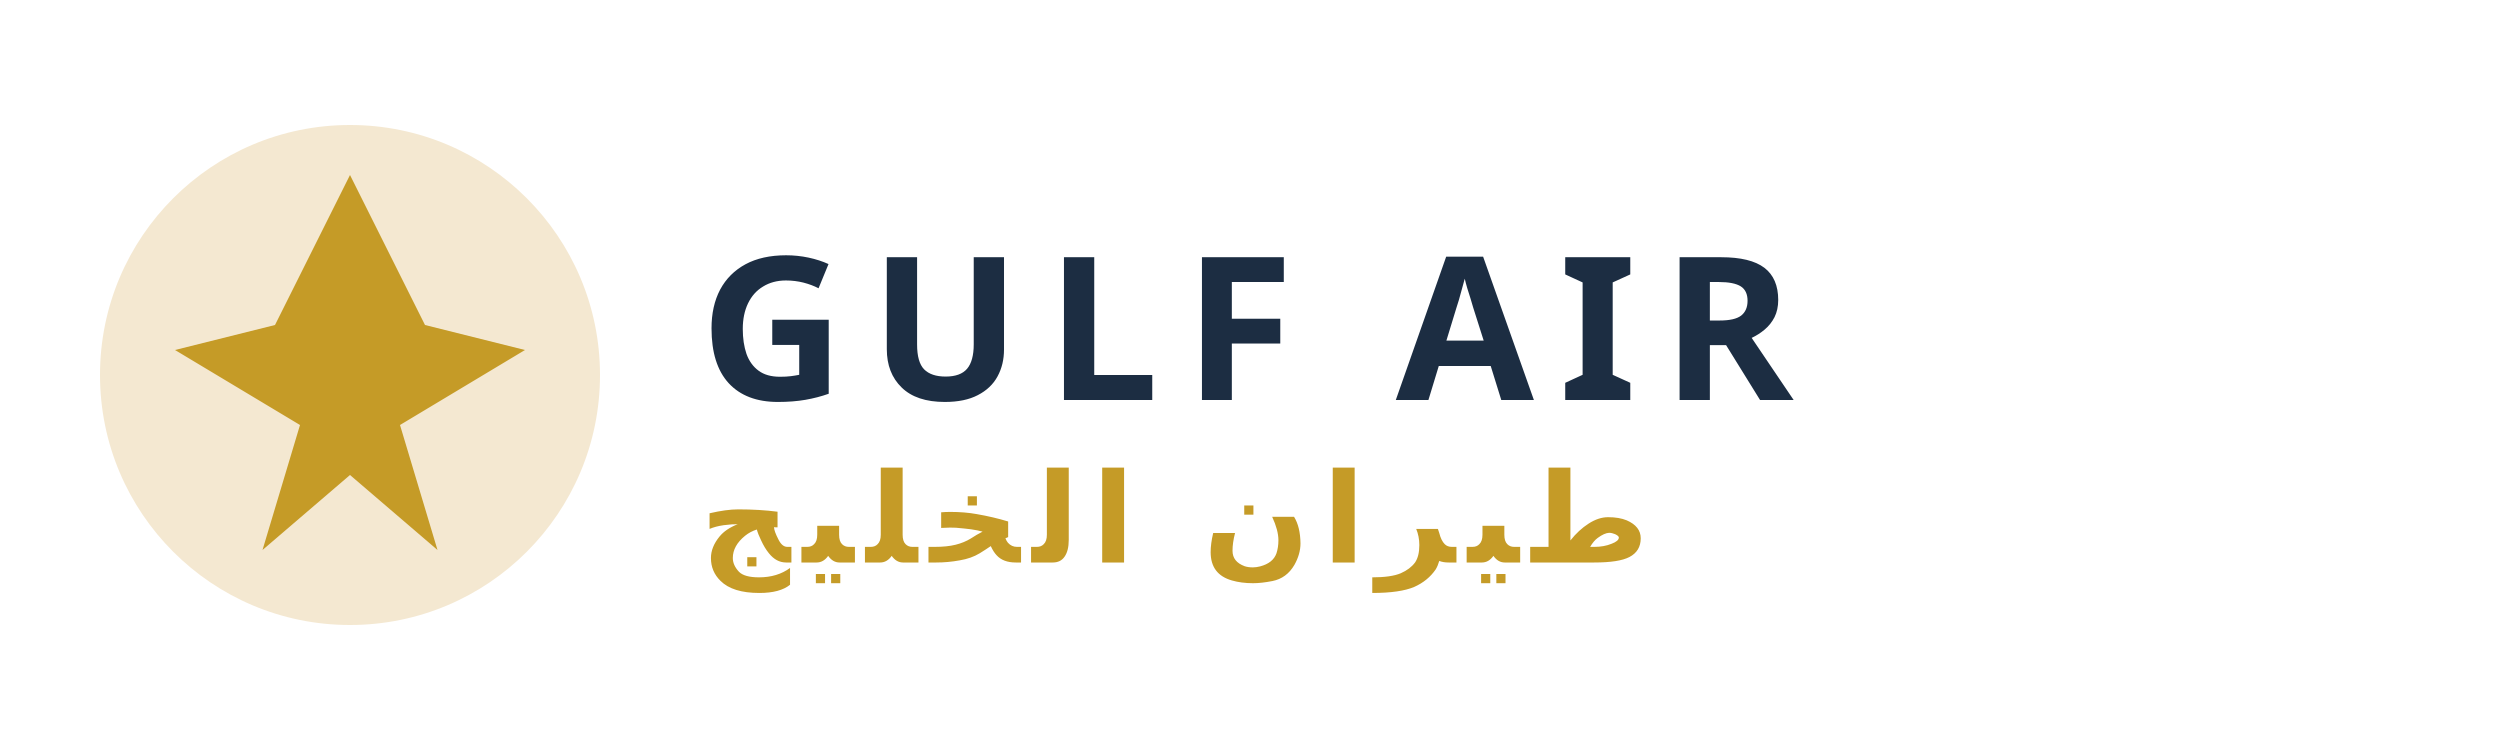
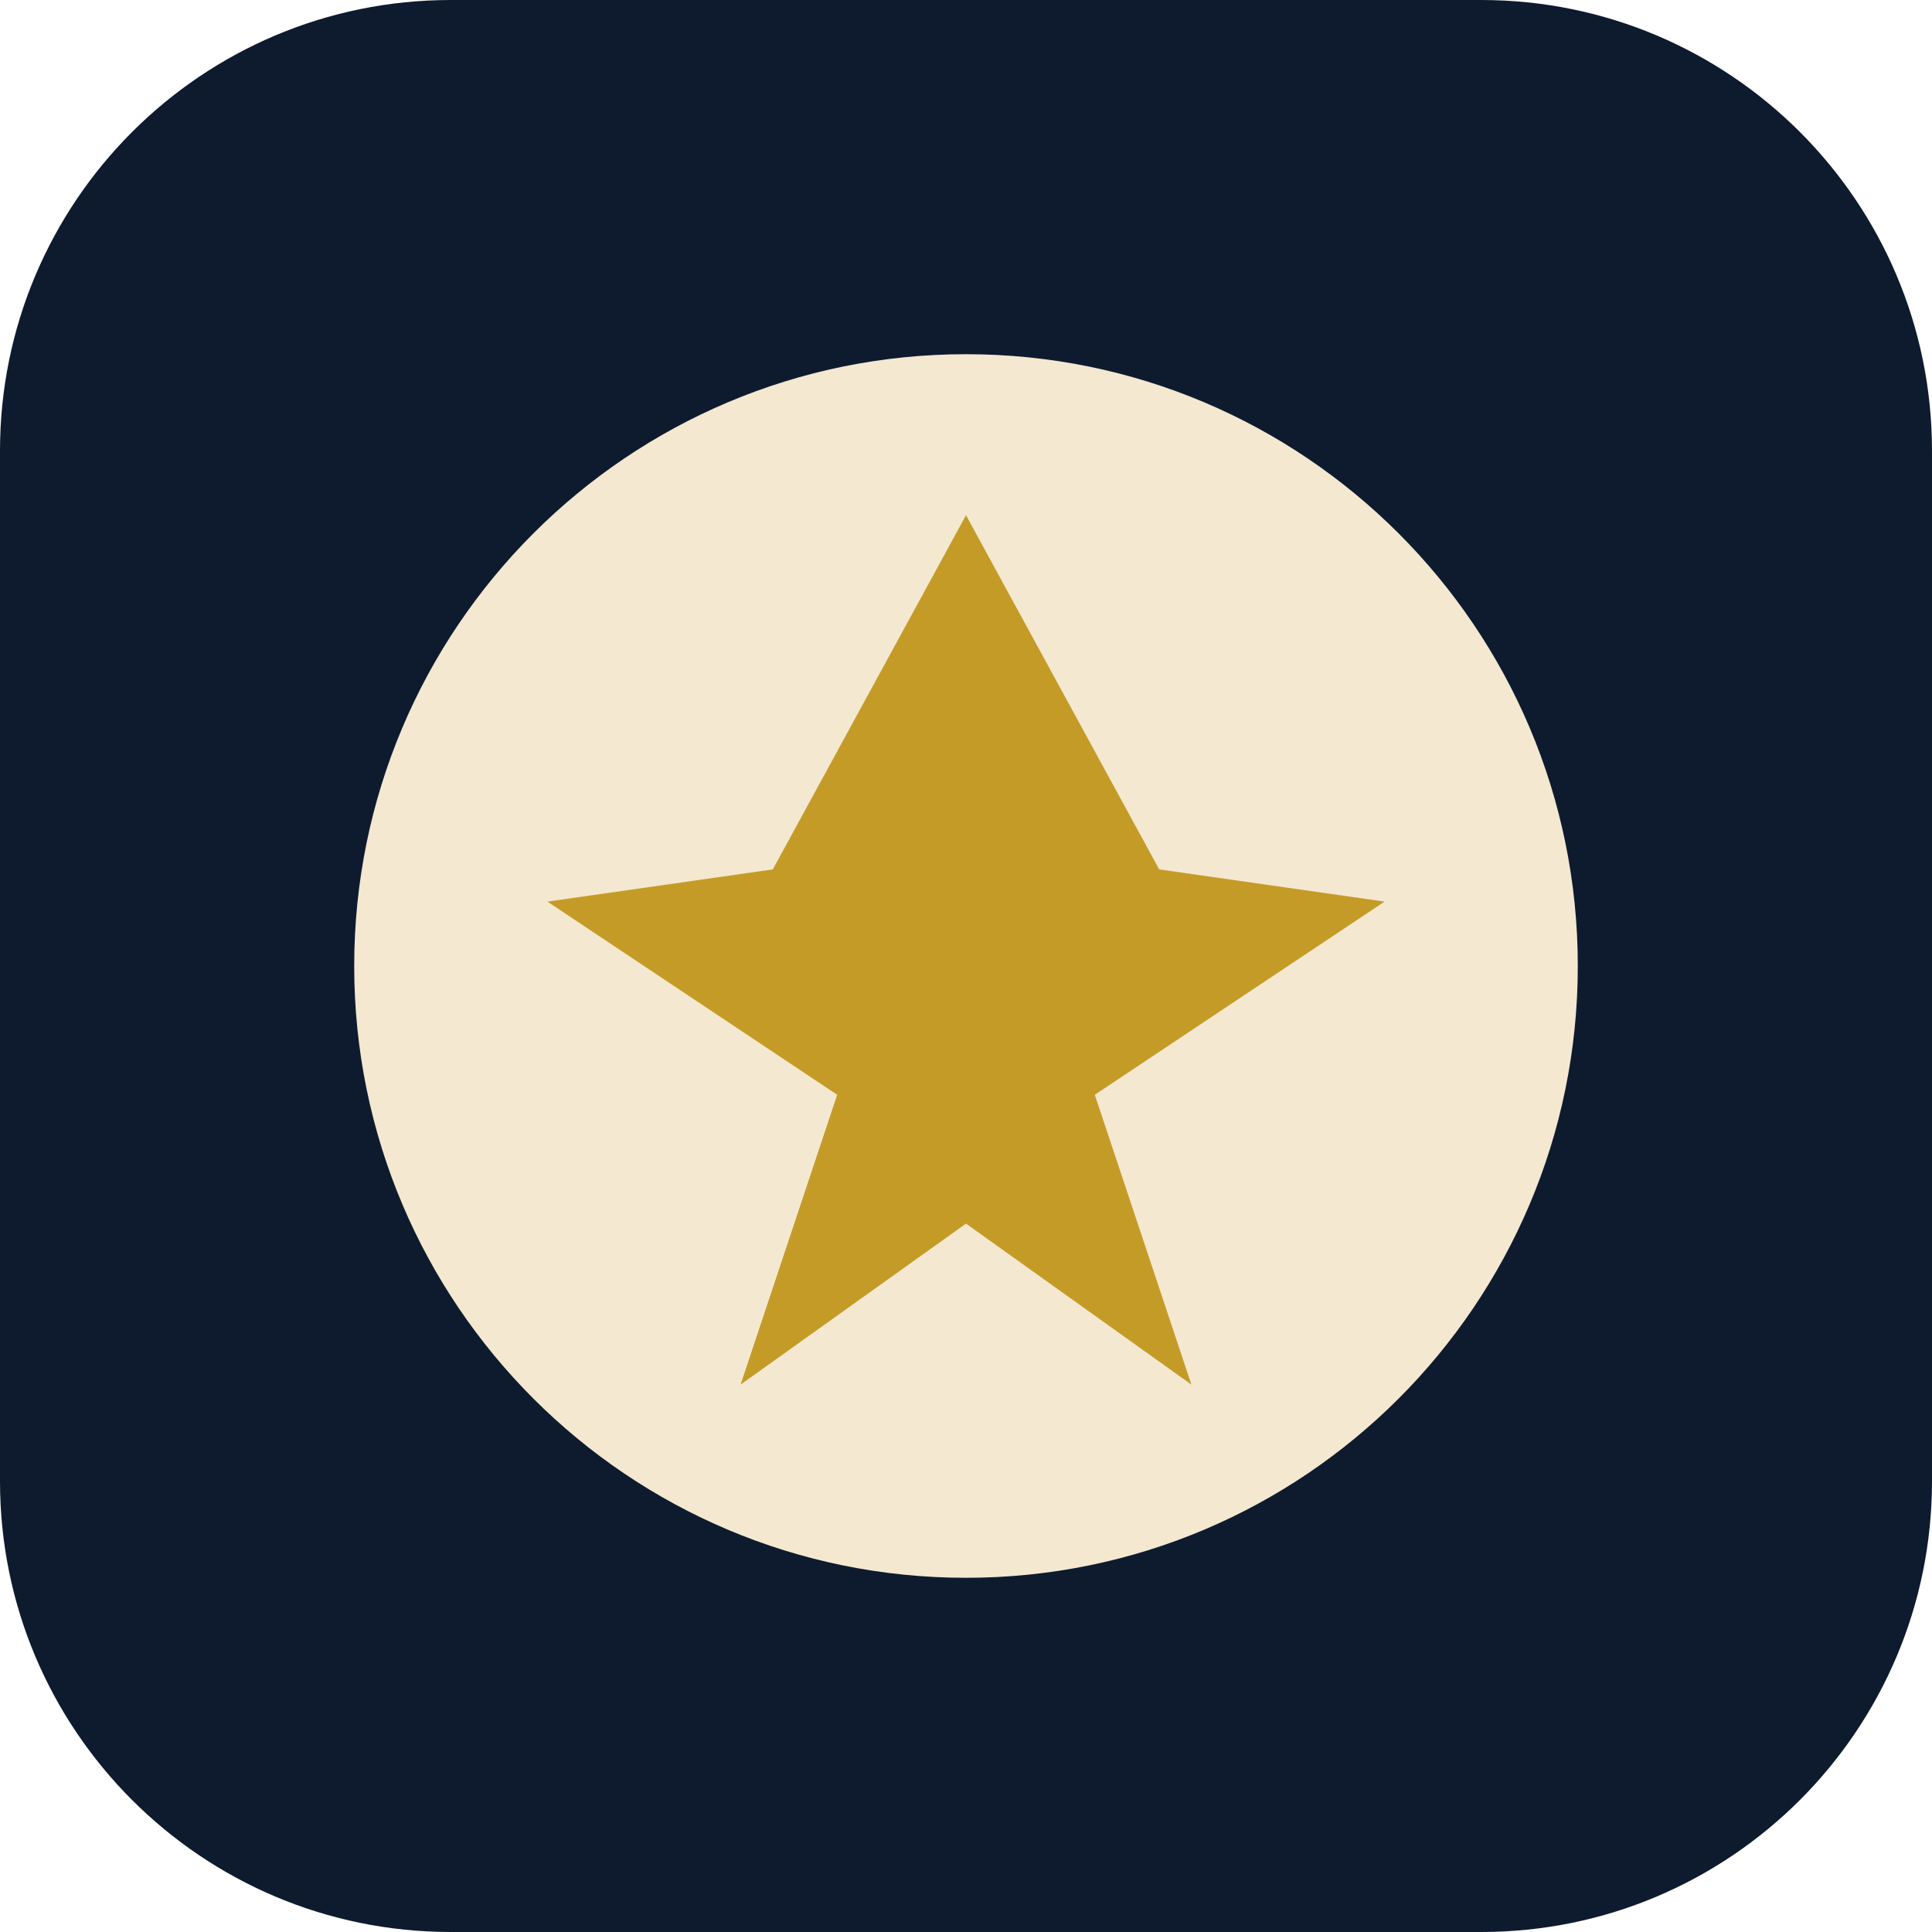
- <svg xmlns="http://www.w3.org/2000/svg" viewBox="0 0 200 60" fill="none">
-   <circle cx="28" cy="30" r="20" fill="#F4E8D1" />
-   <path d="M28 14L34 26L42 28L32 34L35 44L28 38L21 44L24 34L14 28L22 26L28 14Z" fill="#C59B27" />
-   <text x="56" y="32" font-family="'Poppins', sans-serif" font-size="16" font-weight="800" fill="#1C2D42" letter-spacing="2">GULF AIR</text>
-   <text x="56" y="45" font-family="'Poppins', sans-serif" font-size="10" font-weight="600" fill="#C59B27" letter-spacing="1">طيران الخليج</text>
+ <svg xmlns="http://www.w3.org/2000/svg" viewBox="0 0 60 60" width="60" height="60" fill="none">
+   <rect width="60" height="60" rx="14" fill="#0E1B2E" />
+   <circle cx="30" cy="30" r="19" fill="#F4E8D1" />
+   <path d="M30 16L36 27L43 28L34 34L37 43L30 38L23 43L26 34L17 28L24 27L30 16Z" fill="#C59B27" />
</svg>
